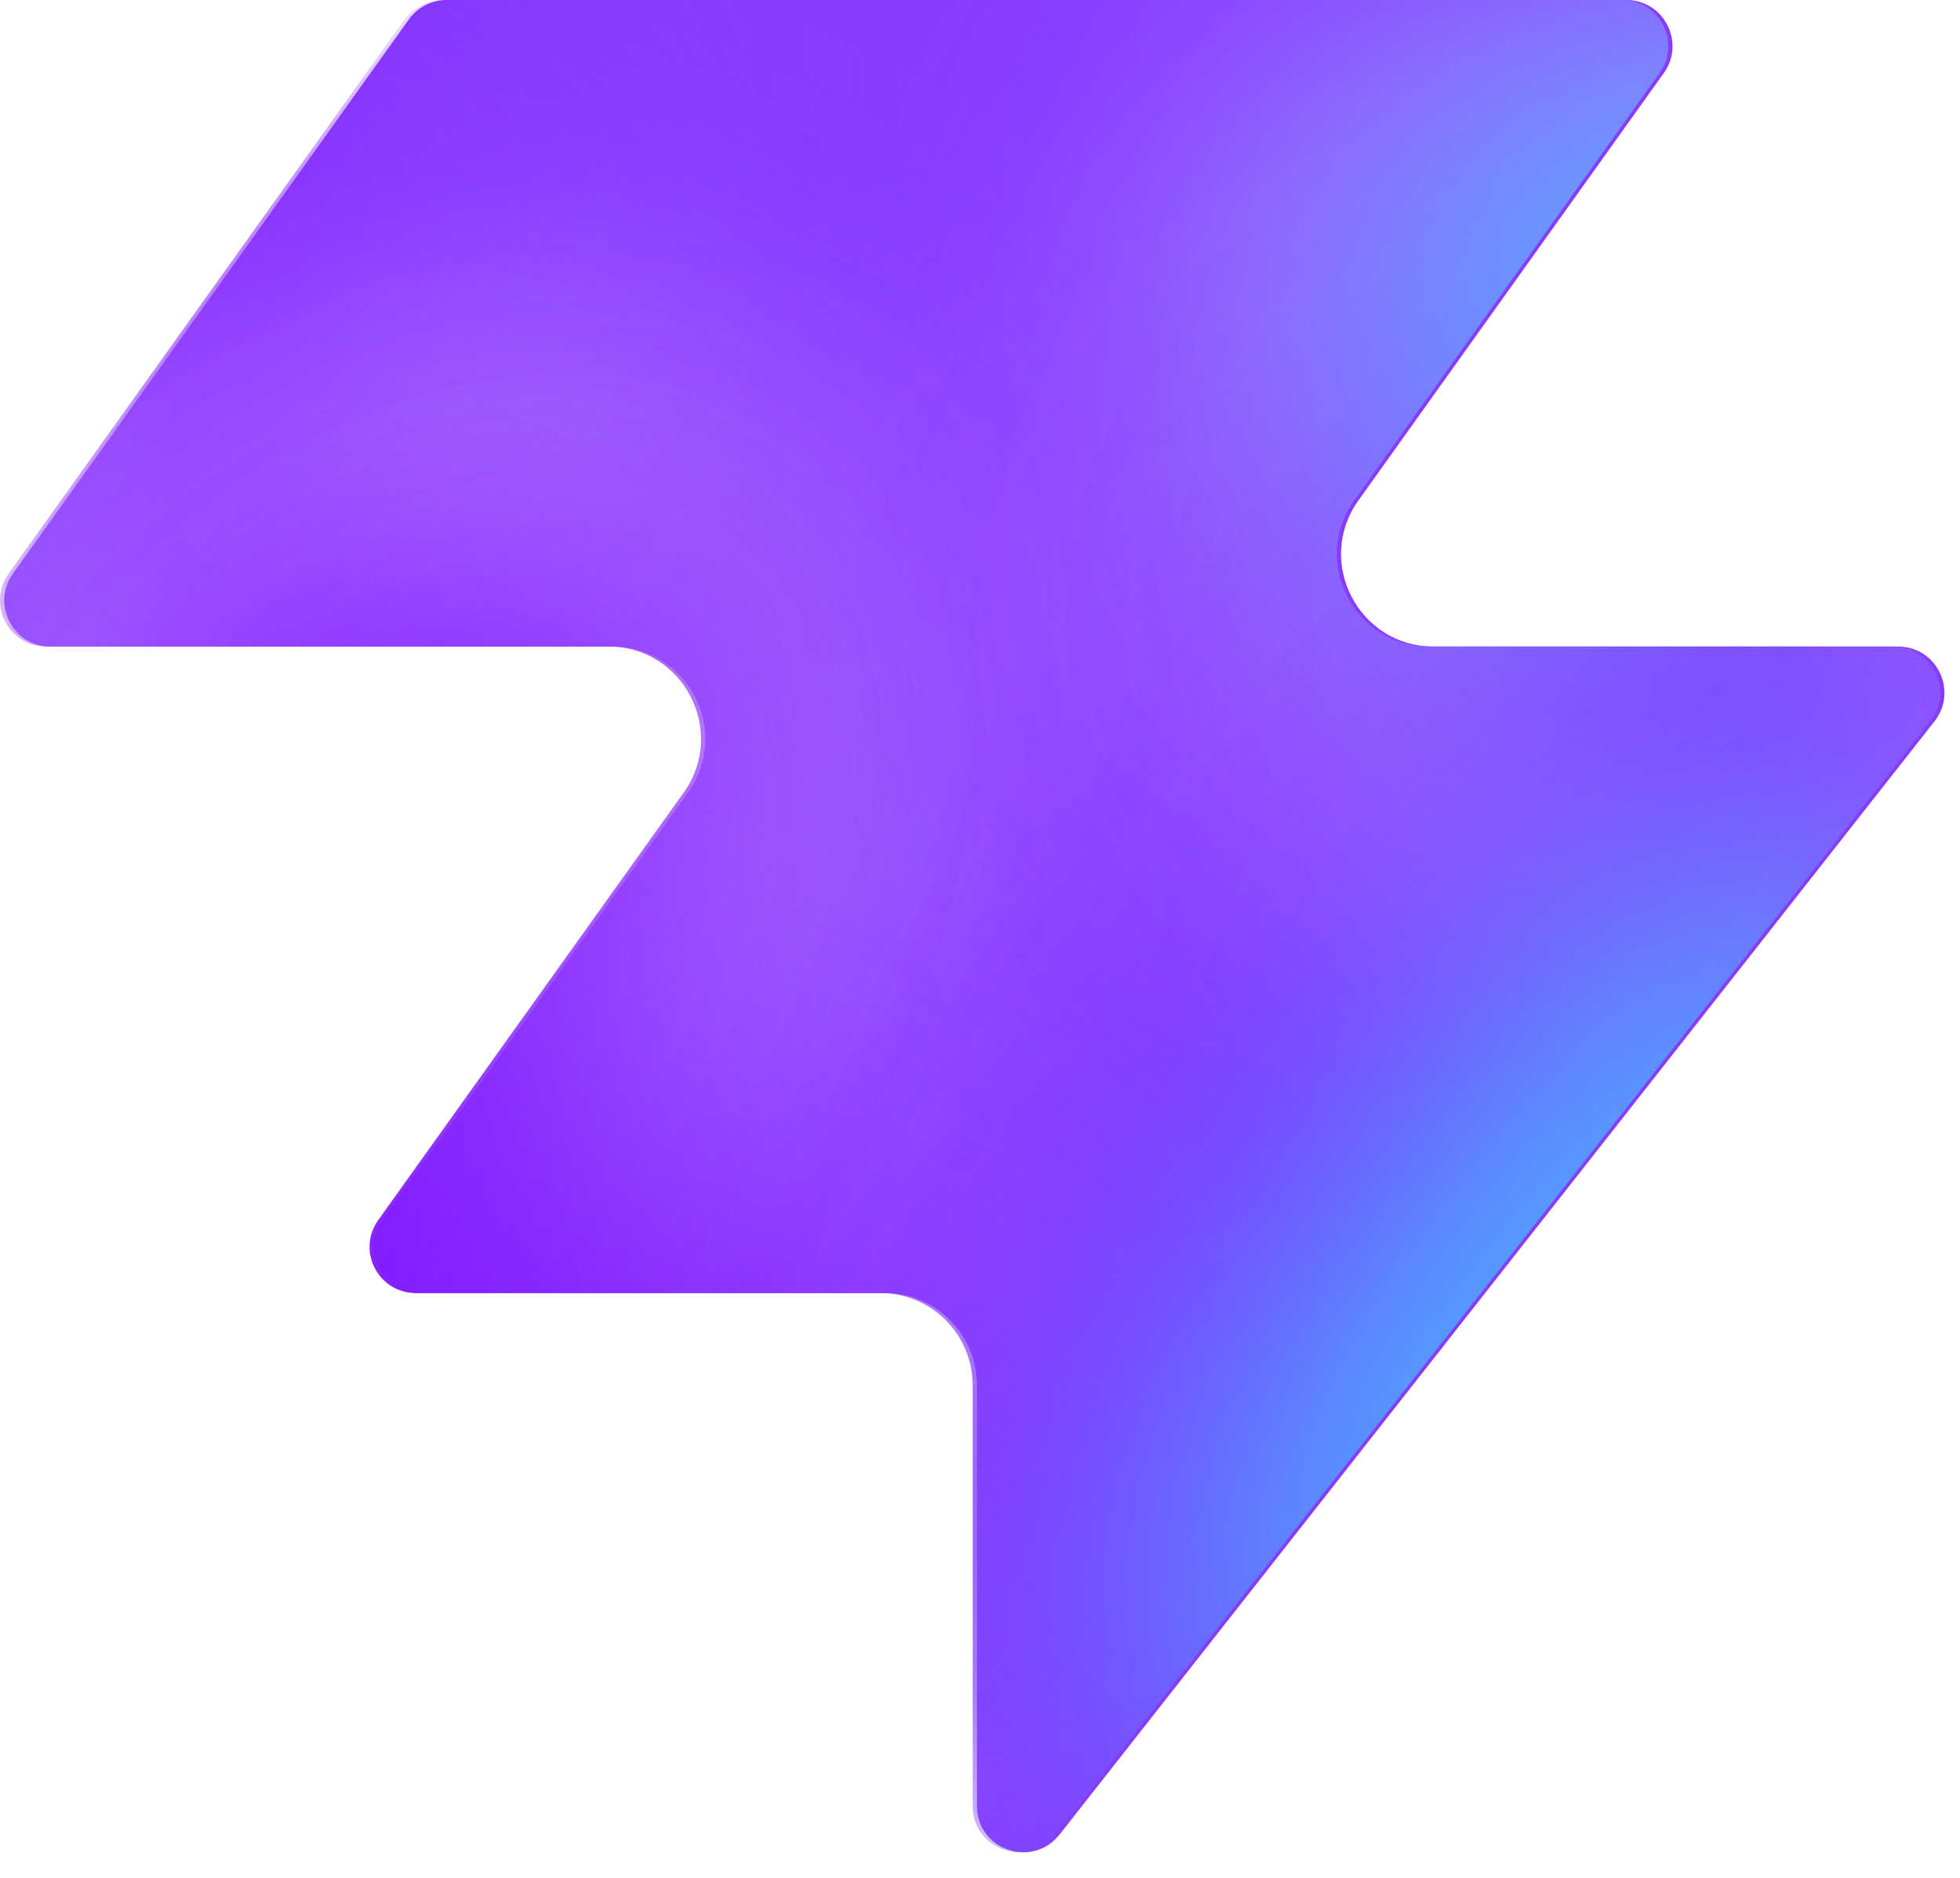
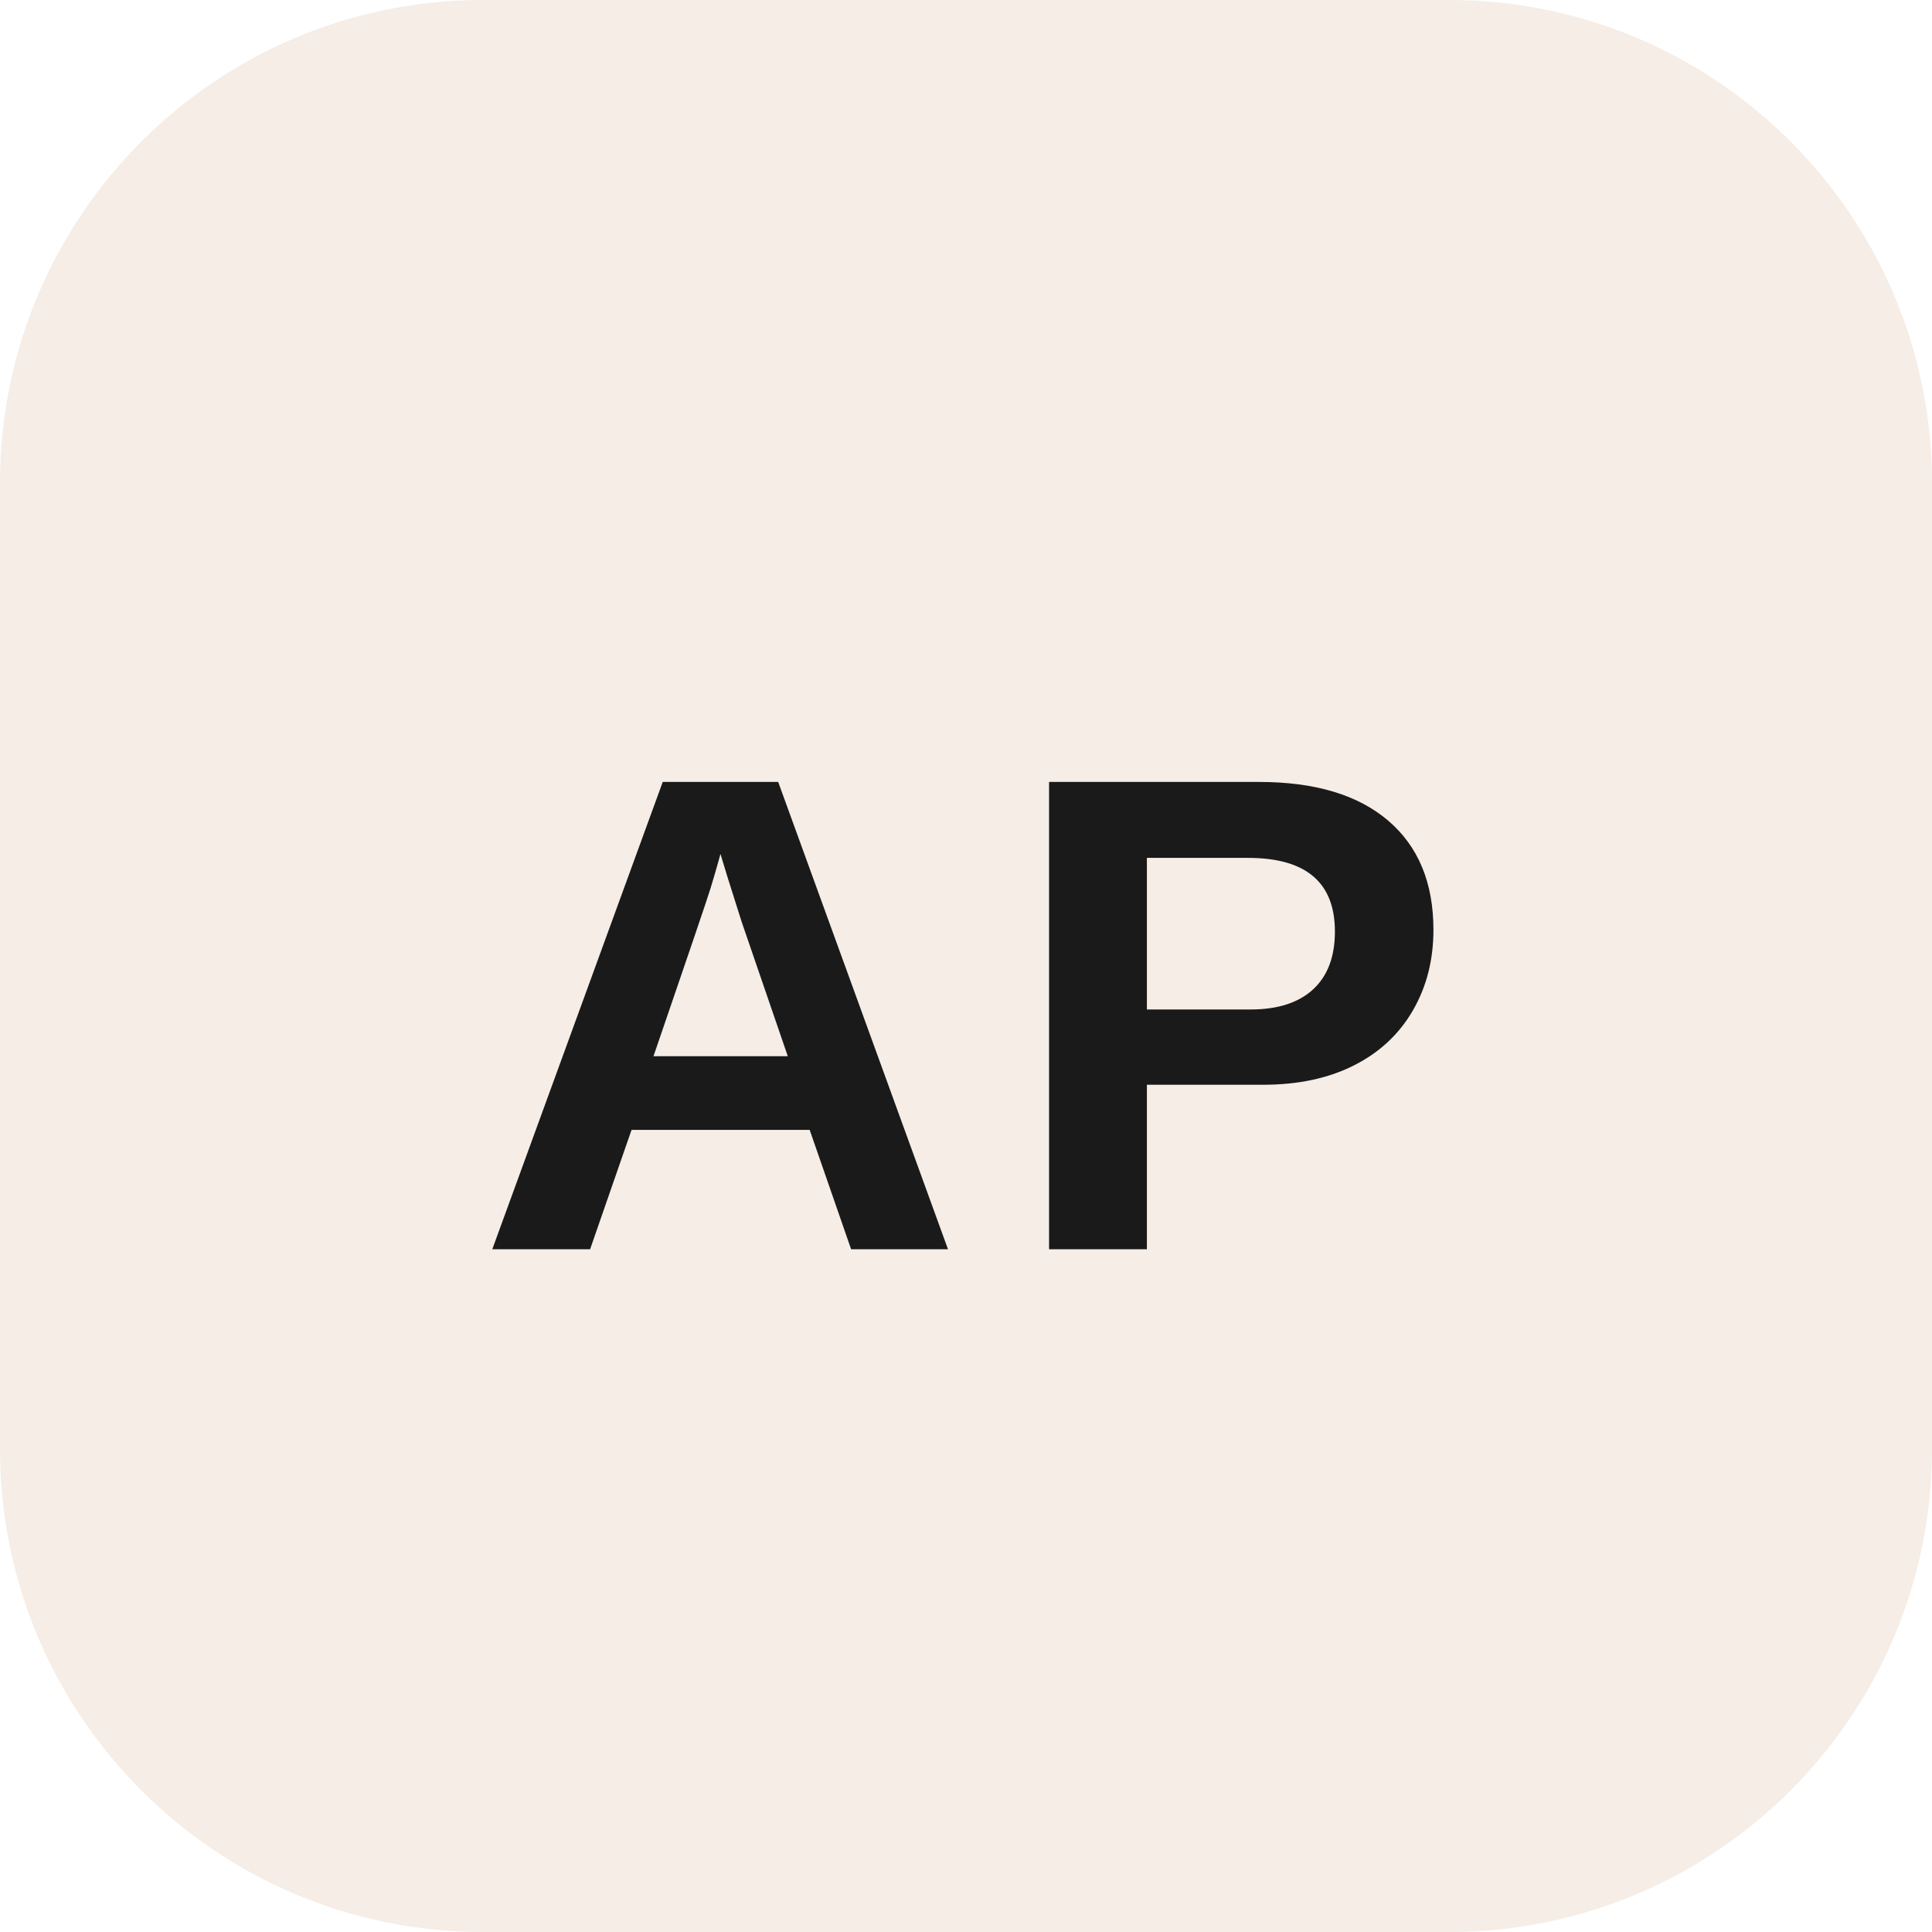
- <svg xmlns="http://www.w3.org/2000/svg" width="48" height="46" fill="none" viewBox="0 0 48 46">
-   <path fill="#863bff" d="M25.946 44.938c-.664.845-2.021.375-2.021-.698V33.937a2.26 2.26 0 0 0-2.262-2.262H10.287c-.92 0-1.456-1.04-.92-1.788l7.48-10.471c1.07-1.497 0-3.578-1.842-3.578H1.237c-.92 0-1.456-1.04-.92-1.788L10.013.474c.214-.297.556-.474.92-.474h28.894c.92 0 1.456 1.04.92 1.788l-7.48 10.471c-1.07 1.498 0 3.579 1.842 3.579h11.377c.943 0 1.473 1.088.89 1.83L25.947 44.94z" style="fill:#863bff;fill:color(display-p3 .525 .23 1);fill-opacity:1" />
-   <mask id="a" width="48" height="46" x="0" y="0" maskUnits="userSpaceOnUse" style="mask-type:alpha">
-     <path fill="#000" d="M25.842 44.938c-.664.844-2.021.375-2.021-.698V33.937a2.26 2.26 0 0 0-2.262-2.262H10.183c-.92 0-1.456-1.04-.92-1.788l7.48-10.471c1.07-1.498 0-3.579-1.842-3.579H1.133c-.92 0-1.456-1.04-.92-1.787L9.91.473c.214-.297.556-.474.92-.474h28.894c.92 0 1.456 1.04.92 1.788l-7.48 10.471c-1.07 1.498 0 3.578 1.842 3.578h11.377c.943 0 1.473 1.088.89 1.832L25.843 44.94z" style="fill:#000;fill-opacity:1" />
-   </mask>
-   <g mask="url(#a)">
-     <g filter="url(#b)">
-       <ellipse cx="5.508" cy="14.704" fill="#ede6ff" rx="5.508" ry="14.704" style="fill:#ede6ff;fill:color(display-p3 .927 .903 1);fill-opacity:1" transform="matrix(.00324 1 1 -.00324 -4.47 31.516)" />
-     </g>
-     <g filter="url(#c)">
-       <ellipse cx="10.399" cy="29.851" fill="#ede6ff" rx="10.399" ry="29.851" style="fill:#ede6ff;fill:color(display-p3 .927 .903 1);fill-opacity:1" transform="matrix(.00324 1 1 -.00324 -39.328 7.883)" />
-     </g>
-     <g filter="url(#d)">
-       <ellipse cx="5.508" cy="30.487" fill="#7e14ff" rx="5.508" ry="30.487" style="fill:#7e14ff;fill:color(display-p3 .492 .077 1);fill-opacity:1" transform="rotate(89.814 -25.913 -14.639)scale(1 -1)" />
-     </g>
-     <g filter="url(#e)">
-       <ellipse cx="5.508" cy="30.599" fill="#7e14ff" rx="5.508" ry="30.599" style="fill:#7e14ff;fill:color(display-p3 .492 .077 1);fill-opacity:1" transform="rotate(89.814 -32.644 -3.334)scale(1 -1)" />
-     </g>
-     <g filter="url(#f)">
-       <ellipse cx="5.508" cy="30.599" fill="#7e14ff" rx="5.508" ry="30.599" style="fill:#7e14ff;fill:color(display-p3 .492 .077 1);fill-opacity:1" transform="matrix(.00324 1 1 -.00324 -34.34 30.47)" />
-     </g>
-     <g filter="url(#g)">
-       <ellipse cx="14.072" cy="22.078" fill="#ede6ff" rx="14.072" ry="22.078" style="fill:#ede6ff;fill:color(display-p3 .927 .903 1);fill-opacity:1" transform="rotate(93.35 24.506 48.493)scale(-1 1)" />
-     </g>
-     <g filter="url(#h)">
-       <ellipse cx="3.47" cy="21.501" fill="#7e14ff" rx="3.47" ry="21.501" style="fill:#7e14ff;fill:color(display-p3 .492 .077 1);fill-opacity:1" transform="rotate(89.009 28.708 47.59)scale(-1 1)" />
-     </g>
-     <g filter="url(#i)">
-       <ellipse cx="3.47" cy="21.501" fill="#7e14ff" rx="3.47" ry="21.501" style="fill:#7e14ff;fill:color(display-p3 .492 .077 1);fill-opacity:1" transform="rotate(89.009 28.708 47.59)scale(-1 1)" />
-     </g>
-     <g filter="url(#j)">
-       <ellipse cx=".387" cy="8.972" fill="#7e14ff" rx="4.407" ry="29.108" style="fill:#7e14ff;fill:color(display-p3 .492 .077 1);fill-opacity:1" transform="rotate(39.51 .387 8.972)" />
-     </g>
-     <g filter="url(#k)">
-       <ellipse cx="47.523" cy="-6.092" fill="#7e14ff" rx="4.407" ry="29.108" style="fill:#7e14ff;fill:color(display-p3 .492 .077 1);fill-opacity:1" transform="rotate(37.892 47.523 -6.092)" />
-     </g>
-     <g filter="url(#l)">
-       <ellipse cx="41.412" cy="6.333" fill="#47bfff" rx="5.971" ry="9.665" style="fill:#47bfff;fill:color(display-p3 .28 .748 1);fill-opacity:1" transform="rotate(37.892 41.412 6.333)" />
-     </g>
-     <g filter="url(#m)">
-       <ellipse cx="-1.879" cy="38.332" fill="#7e14ff" rx="4.407" ry="29.108" style="fill:#7e14ff;fill:color(display-p3 .492 .077 1);fill-opacity:1" transform="rotate(37.892 -1.88 38.332)" />
-     </g>
-     <g filter="url(#n)">
-       <ellipse cx="-1.879" cy="38.332" fill="#7e14ff" rx="4.407" ry="29.108" style="fill:#7e14ff;fill:color(display-p3 .492 .077 1);fill-opacity:1" transform="rotate(37.892 -1.88 38.332)" />
-     </g>
-     <g filter="url(#o)">
-       <ellipse cx="35.651" cy="29.907" fill="#7e14ff" rx="4.407" ry="29.108" style="fill:#7e14ff;fill:color(display-p3 .492 .077 1);fill-opacity:1" transform="rotate(37.892 35.651 29.907)" />
-     </g>
-     <g filter="url(#p)">
-       <ellipse cx="38.418" cy="32.4" fill="#47bfff" rx="5.971" ry="15.297" style="fill:#47bfff;fill:color(display-p3 .28 .748 1);fill-opacity:1" transform="rotate(37.892 38.418 32.4)" />
-     </g>
-   </g>
-   <defs>
-     <filter id="b" width="60.045" height="41.654" x="-19.77" y="16.149" color-interpolation-filters="sRGB" filterUnits="userSpaceOnUse">
-       <feFlood flood-opacity="0" result="BackgroundImageFix" />
-       <feBlend in="SourceGraphic" in2="BackgroundImageFix" result="shape" />
-       <feGaussianBlur result="effect1_foregroundBlur_2002_17158" stdDeviation="7.659" />
-     </filter>
-     <filter id="c" width="90.34" height="51.437" x="-54.613" y="-7.533" color-interpolation-filters="sRGB" filterUnits="userSpaceOnUse">
-       <feFlood flood-opacity="0" result="BackgroundImageFix" />
-       <feBlend in="SourceGraphic" in2="BackgroundImageFix" result="shape" />
-       <feGaussianBlur result="effect1_foregroundBlur_2002_17158" stdDeviation="7.659" />
-     </filter>
-     <filter id="d" width="79.355" height="29.4" x="-49.64" y="2.03" color-interpolation-filters="sRGB" filterUnits="userSpaceOnUse">
-       <feFlood flood-opacity="0" result="BackgroundImageFix" />
-       <feBlend in="SourceGraphic" in2="BackgroundImageFix" result="shape" />
-       <feGaussianBlur result="effect1_foregroundBlur_2002_17158" stdDeviation="4.596" />
-     </filter>
-     <filter id="e" width="79.579" height="29.4" x="-45.045" y="20.029" color-interpolation-filters="sRGB" filterUnits="userSpaceOnUse">
-       <feFlood flood-opacity="0" result="BackgroundImageFix" />
-       <feBlend in="SourceGraphic" in2="BackgroundImageFix" result="shape" />
-       <feGaussianBlur result="effect1_foregroundBlur_2002_17158" stdDeviation="4.596" />
-     </filter>
-     <filter id="f" width="79.579" height="29.4" x="-43.513" y="21.178" color-interpolation-filters="sRGB" filterUnits="userSpaceOnUse">
-       <feFlood flood-opacity="0" result="BackgroundImageFix" />
-       <feBlend in="SourceGraphic" in2="BackgroundImageFix" result="shape" />
-       <feGaussianBlur result="effect1_foregroundBlur_2002_17158" stdDeviation="4.596" />
-     </filter>
-     <filter id="g" width="74.749" height="58.852" x="15.756" y="-17.901" color-interpolation-filters="sRGB" filterUnits="userSpaceOnUse">
-       <feFlood flood-opacity="0" result="BackgroundImageFix" />
-       <feBlend in="SourceGraphic" in2="BackgroundImageFix" result="shape" />
-       <feGaussianBlur result="effect1_foregroundBlur_2002_17158" stdDeviation="7.659" />
-     </filter>
-     <filter id="h" width="61.377" height="25.362" x="23.548" y="2.284" color-interpolation-filters="sRGB" filterUnits="userSpaceOnUse">
-       <feFlood flood-opacity="0" result="BackgroundImageFix" />
-       <feBlend in="SourceGraphic" in2="BackgroundImageFix" result="shape" />
-       <feGaussianBlur result="effect1_foregroundBlur_2002_17158" stdDeviation="4.596" />
-     </filter>
-     <filter id="i" width="61.377" height="25.362" x="23.548" y="2.284" color-interpolation-filters="sRGB" filterUnits="userSpaceOnUse">
-       <feFlood flood-opacity="0" result="BackgroundImageFix" />
-       <feBlend in="SourceGraphic" in2="BackgroundImageFix" result="shape" />
-       <feGaussianBlur result="effect1_foregroundBlur_2002_17158" stdDeviation="4.596" />
-     </filter>
-     <filter id="j" width="56.045" height="63.649" x="-27.636" y="-22.853" color-interpolation-filters="sRGB" filterUnits="userSpaceOnUse">
-       <feFlood flood-opacity="0" result="BackgroundImageFix" />
-       <feBlend in="SourceGraphic" in2="BackgroundImageFix" result="shape" />
-       <feGaussianBlur result="effect1_foregroundBlur_2002_17158" stdDeviation="4.596" />
-     </filter>
-     <filter id="k" width="54.814" height="64.646" x="20.116" y="-38.415" color-interpolation-filters="sRGB" filterUnits="userSpaceOnUse">
-       <feFlood flood-opacity="0" result="BackgroundImageFix" />
-       <feBlend in="SourceGraphic" in2="BackgroundImageFix" result="shape" />
-       <feGaussianBlur result="effect1_foregroundBlur_2002_17158" stdDeviation="4.596" />
-     </filter>
-     <filter id="l" width="33.541" height="35.313" x="24.641" y="-11.323" color-interpolation-filters="sRGB" filterUnits="userSpaceOnUse">
-       <feFlood flood-opacity="0" result="BackgroundImageFix" />
-       <feBlend in="SourceGraphic" in2="BackgroundImageFix" result="shape" />
-       <feGaussianBlur result="effect1_foregroundBlur_2002_17158" stdDeviation="4.596" />
-     </filter>
-     <filter id="m" width="54.814" height="64.646" x="-29.286" y="6.009" color-interpolation-filters="sRGB" filterUnits="userSpaceOnUse">
-       <feFlood flood-opacity="0" result="BackgroundImageFix" />
-       <feBlend in="SourceGraphic" in2="BackgroundImageFix" result="shape" />
-       <feGaussianBlur result="effect1_foregroundBlur_2002_17158" stdDeviation="4.596" />
-     </filter>
-     <filter id="n" width="54.814" height="64.646" x="-29.286" y="6.009" color-interpolation-filters="sRGB" filterUnits="userSpaceOnUse">
-       <feFlood flood-opacity="0" result="BackgroundImageFix" />
-       <feBlend in="SourceGraphic" in2="BackgroundImageFix" result="shape" />
-       <feGaussianBlur result="effect1_foregroundBlur_2002_17158" stdDeviation="4.596" />
-     </filter>
-     <filter id="o" width="54.814" height="64.646" x="8.244" y="-2.416" color-interpolation-filters="sRGB" filterUnits="userSpaceOnUse">
-       <feFlood flood-opacity="0" result="BackgroundImageFix" />
-       <feBlend in="SourceGraphic" in2="BackgroundImageFix" result="shape" />
-       <feGaussianBlur result="effect1_foregroundBlur_2002_17158" stdDeviation="4.596" />
-     </filter>
-     <filter id="p" width="39.409" height="43.623" x="18.713" y="10.588" color-interpolation-filters="sRGB" filterUnits="userSpaceOnUse">
-       <feFlood flood-opacity="0" result="BackgroundImageFix" />
-       <feBlend in="SourceGraphic" in2="BackgroundImageFix" result="shape" />
-       <feGaussianBlur result="effect1_foregroundBlur_2002_17158" stdDeviation="4.596" />
-     </filter>
-   </defs>
+ <svg xmlns="http://www.w3.org/2000/svg" viewBox="0 0 512 512">
+   <rect width="512" height="512" fill="#f5ede6" rx="128" />
+   <text x="256" y="280" font-family="Arial, Helvetica, sans-serif" font-weight="bold" font-size="180" letter-spacing="10" fill="#1a1a1a" text-anchor="middle" dominant-baseline="middle">AP</text>
</svg>
